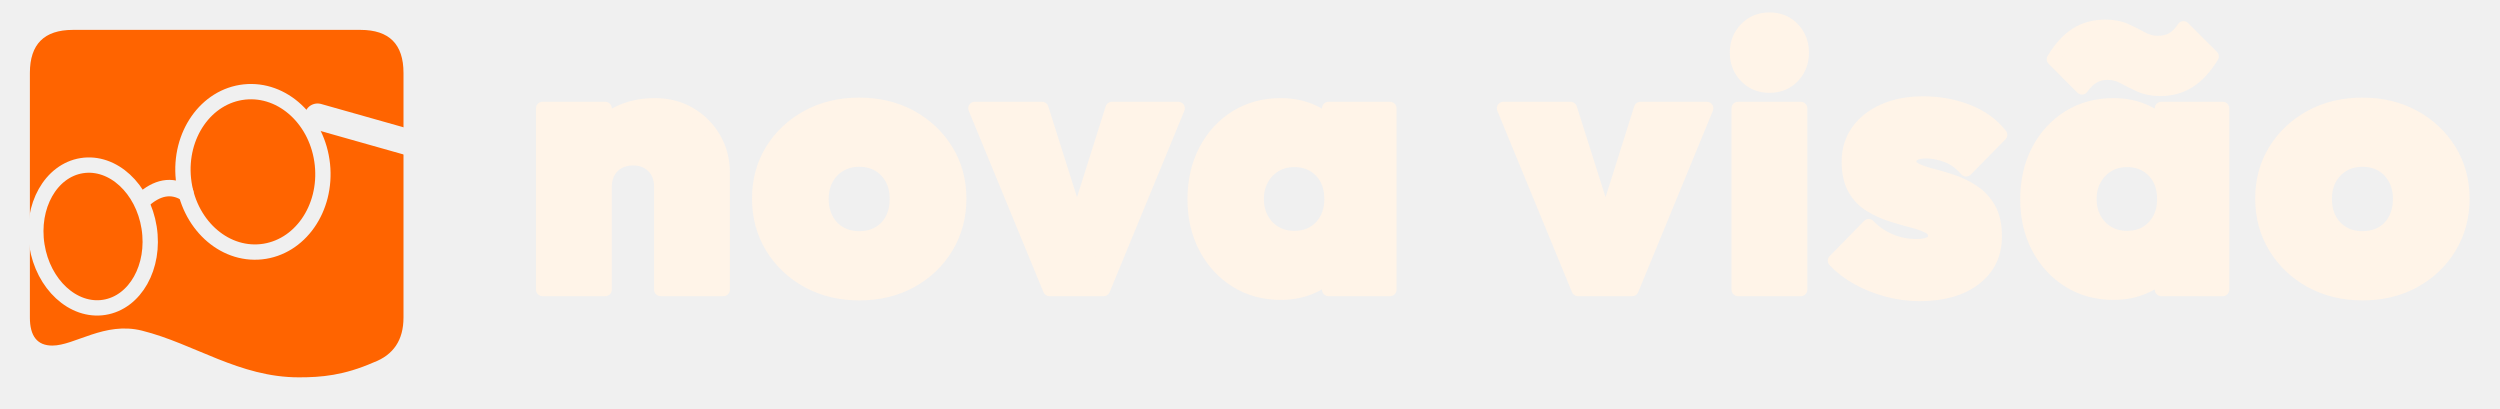
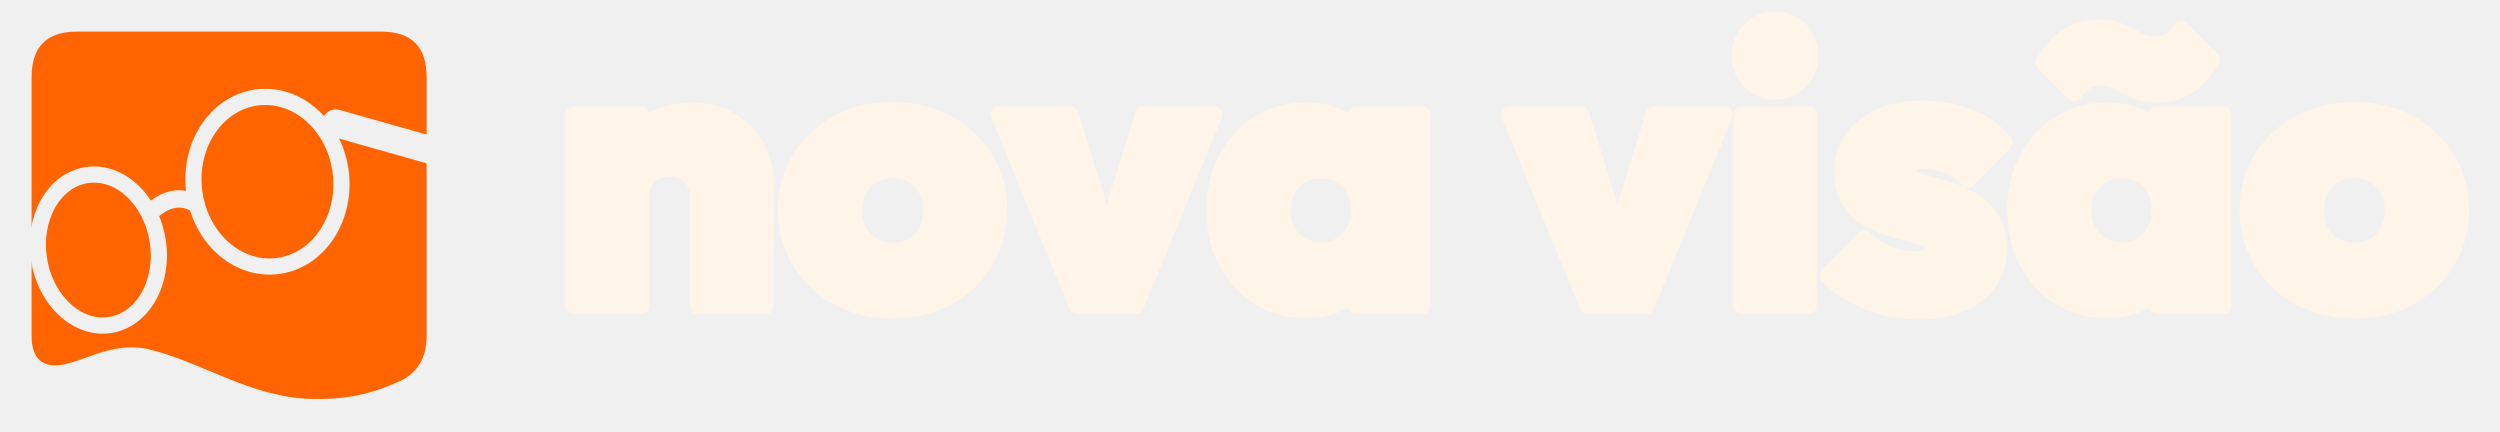
- <svg xmlns="http://www.w3.org/2000/svg" viewBox="0 0 501.87 82" role="img" aria-label="Nova Visão ótica">
+ <svg xmlns="http://www.w3.org/2000/svg" viewBox="0 0 474.65 82" role="img" aria-label="Nova Visão ótica">
  <defs>
    <mask id="k" maskUnits="userSpaceOnUse" x="-30" y="-30" width="170" height="170">
      <rect x="-30" y="-30" width="170" height="170" fill="#fff" />
      <g>
        <g fill="none" stroke="#000" stroke-width="4.1" stroke-linecap="round">
          <ellipse cx="16.9" cy="55.3" rx="15.2" ry="19.2" transform="rotate(-9 16.9 55.3)" />
          <ellipse cx="59.7" cy="38.0" rx="18.7" ry="21.5" transform="rotate(-6 59.7 38.0)" />
          <path d="M30.1 45.7Q36 40.3 41.6 43.6" stroke-width="4.4" />
        </g>
        <path d="M77 23.2L106 31.4" stroke="#000" stroke-width="7" stroke-linecap="round" fill="none" />
      </g>
    </mask>
  </defs>
  <g transform="translate(6 6) scale(0.75)">
    <g mask="url(#k)">
      <path d="M11.5 0H88.5Q100 0 100 11.5V77Q100 86 92 89C84 92.5 78 93 72 93C56 93 44 84 30 80.5C20 78 12 84.5 6 84.5Q0 84.5 0 77V11.5Q0 0 11.5 0Z" fill="#FF6400" />
    </g>
  </g>
-   <path d="M132.61 58.15L132.61 37.55Q132.61 34.94 131.05 33.42Q129.50 31.91 127.10 31.91Q125.48 31.91 124.20 32.59Q122.93 33.28 122.22 34.55Q121.51 35.83 121.51 37.55L116.61 35.24Q116.61 30.89 118.53 27.69Q120.45 24.50 123.82 22.75Q127.19 21.00 131.46 21.00Q135.43 21.00 138.54 22.84Q141.64 24.69 143.43 27.78Q145.22 30.87 145.22 34.68L145.22 58.15L132.61 58.15ZM108.90 58.15L108.90 21.74L121.51 21.74L121.51 58.15L108.90 58.15ZM172.52 59.00Q166.74 59.00 162.16 56.50Q157.57 54.00 154.92 49.65Q152.27 45.30 152.27 39.87Q152.27 34.45 154.89 30.17Q157.52 25.89 162.10 23.39Q166.69 20.90 172.47 20.90Q178.28 20.90 182.84 23.38Q187.39 25.87 190.05 30.16Q192.70 34.45 192.70 39.87Q192.70 45.30 190.07 49.65Q187.44 54.00 182.89 56.50Q178.33 59.00 172.52 59.00ZM172.47 47.71Q174.71 47.71 176.39 46.74Q178.07 45.77 178.99 44.00Q179.91 42.23 179.91 39.92Q179.91 37.61 178.96 35.87Q178.00 34.12 176.35 33.15Q174.71 32.18 172.47 32.18Q170.31 32.18 168.63 33.18Q166.94 34.17 166.00 35.92Q165.05 37.66 165.05 39.97Q165.05 42.23 166.00 44.00Q166.94 45.77 168.63 46.74Q170.31 47.71 172.47 47.71ZM210.68 58.15L195.68 21.74L209.19 21.74L218.87 52.33L213.55 52.33L223.21 21.74L236.55 21.74L221.55 58.15L210.68 58.15ZM257.12 58.90Q252.06 58.90 248.12 56.44Q244.18 53.97 241.94 49.71Q239.69 45.45 239.69 39.97Q239.69 34.47 241.94 30.18Q244.18 25.89 248.12 23.44Q252.06 21.00 257.12 21.00Q260.60 21.00 263.46 22.29Q266.33 23.58 268.16 25.87Q270.00 28.16 270.36 31.11L270.36 48.78Q270.00 51.74 268.18 54.03Q266.35 56.31 263.48 57.60Q260.60 58.90 257.12 58.90ZM259.79 47.65Q263.11 47.65 265.14 45.49Q267.16 43.33 267.16 39.95Q267.16 37.66 266.26 35.95Q265.35 34.23 263.69 33.23Q262.03 32.24 259.84 32.24Q257.68 32.24 256.02 33.23Q254.36 34.23 253.39 35.97Q252.42 37.71 252.42 39.95Q252.42 42.18 253.37 43.92Q254.31 45.66 256.00 46.66Q257.68 47.65 259.79 47.65ZM266.69 58.15L266.69 48.38L268.52 39.50L266.69 30.70L266.69 21.74L279.05 21.74L279.05 58.15L266.69 58.15ZM316.78 58.15L301.79 21.74L315.29 21.74L324.98 52.33L319.66 52.33L329.31 21.74L342.65 21.74L327.66 58.15L316.78 58.15ZM348.90 58.15L348.90 21.74L361.51 21.74L361.51 58.15L348.90 58.15ZM355.20 17.33Q352.35 17.33 350.45 15.38Q348.56 13.42 348.56 10.57Q348.56 7.71 350.45 5.76Q352.35 3.80 355.20 3.80Q358.13 3.80 359.99 5.76Q361.84 7.71 361.84 10.57Q361.84 13.42 359.99 15.38Q358.13 17.33 355.20 17.33ZM385.37 59.15Q382.08 59.15 378.86 58.29Q375.64 57.43 372.90 55.90Q370.15 54.37 368.23 52.33L375.14 45.27Q376.95 47.17 379.43 48.23Q381.90 49.29 384.75 49.29Q386.49 49.29 387.42 48.80Q388.35 48.31 388.35 47.41Q388.35 46.18 387.08 45.54Q385.82 44.91 383.84 44.40Q381.87 43.89 379.68 43.20Q377.48 42.50 375.49 41.29Q373.49 40.09 372.25 37.95Q371.01 35.80 371.01 32.44Q371.01 28.96 372.87 26.32Q374.73 23.68 378.14 22.16Q381.54 20.64 386.11 20.64Q390.79 20.64 394.95 22.24Q399.12 23.85 401.66 27.06L394.70 34.13Q392.93 32.08 390.76 31.29Q388.59 30.50 386.75 30.50Q385.01 30.50 384.21 31.02Q383.40 31.53 383.40 32.39Q383.40 33.42 384.64 34.03Q385.88 34.65 387.85 35.14Q389.82 35.64 391.99 36.37Q394.16 37.10 396.13 38.41Q398.11 39.72 399.35 41.87Q400.58 44.02 400.58 47.46Q400.58 52.83 396.47 55.99Q392.35 59.15 385.37 59.15ZM424.29 58.90Q419.24 58.90 415.30 56.44Q411.36 53.97 409.11 49.71Q406.86 45.45 406.86 39.97Q406.86 34.47 409.11 30.18Q411.36 25.89 415.30 23.44Q419.24 21.00 424.29 21.00Q427.78 21.00 430.64 22.29Q433.50 23.58 435.34 25.87Q437.18 28.16 437.54 31.11L437.54 48.78Q437.18 51.74 435.35 54.03Q433.52 56.31 430.65 57.60Q427.78 58.90 424.29 58.90ZM426.97 47.65Q430.29 47.65 432.31 45.49Q434.34 43.33 434.34 39.95Q434.34 37.66 433.43 35.95Q432.52 34.23 430.86 33.23Q429.20 32.24 427.02 32.24Q424.86 32.24 423.20 33.23Q421.54 34.23 420.57 35.97Q419.59 37.71 419.59 39.95Q419.59 42.18 420.54 43.92Q421.49 45.66 423.17 46.66Q424.86 47.65 426.97 47.65ZM433.87 58.15L433.87 48.38L435.70 39.50L433.87 30.70L433.87 21.74L446.22 21.74L446.22 58.15L433.87 58.15ZM433.65 17.98Q431.29 17.98 429.52 17.16Q427.75 16.35 426.27 15.54Q424.80 14.73 423.16 14.73Q421.45 14.73 420.23 15.46Q419.01 16.18 417.96 17.68L412.18 11.89Q414.29 8.41 416.81 6.82Q419.33 5.24 422.65 5.24Q425.06 5.24 426.80 6.05Q428.54 6.85 430.03 7.67Q431.52 8.49 433.14 8.49Q434.92 8.49 436.14 7.77Q437.36 7.04 438.33 5.55L444.12 11.33Q442.01 14.77 439.48 16.37Q436.96 17.98 433.65 17.98ZM474.29 59.00Q468.50 59.00 463.92 56.50Q459.34 54.00 456.69 49.65Q454.03 45.30 454.03 39.87Q454.03 34.45 456.66 30.17Q459.29 25.89 463.87 23.39Q468.45 20.90 474.24 20.90Q480.04 20.90 484.60 23.38Q489.16 25.87 491.81 30.16Q494.46 34.45 494.46 39.87Q494.46 45.30 491.84 49.65Q489.21 54.00 484.65 56.50Q480.09 59.00 474.29 59.00ZM474.24 47.71Q476.47 47.71 478.16 46.74Q479.84 45.77 480.76 44.00Q481.68 42.23 481.68 39.92Q481.68 37.61 480.72 35.87Q479.76 34.12 478.12 33.15Q476.47 32.18 474.24 32.18Q472.07 32.18 470.39 33.18Q468.71 34.17 467.76 35.92Q466.82 37.66 466.82 39.97Q466.82 42.23 467.76 44.00Q468.71 45.77 470.39 46.74Q472.07 47.71 474.24 47.71Z" fill="#FFF4E8" stroke="#FFF4E8" stroke-width="2.61" stroke-linejoin="round" />
+   <path d="M132.53 58.15L132.53 37.55Q132.53 35.00 131.01 33.52Q129.49 32.05 127.16 32.05Q125.58 32.05 124.34 32.72Q123.10 33.38 122.40 34.62Q121.71 35.87 121.71 37.55L116.72 35.22Q116.72 30.85 118.65 27.65Q120.57 24.46 123.95 22.71Q127.34 20.96 131.63 20.96Q135.59 20.96 138.69 22.80Q141.80 24.63 143.59 27.71Q145.38 30.80 145.38 34.62L145.38 58.15L132.53 58.15ZM108.86 58.15L108.86 21.71L121.71 21.71L121.71 58.15L108.86 58.15ZM169.50 59.00Q163.69 59.00 159.09 56.51Q154.49 54.01 151.83 49.65Q149.17 45.29 149.17 39.86Q149.17 34.42 151.80 30.14Q154.43 25.85 159.03 23.35Q163.64 20.86 169.45 20.86Q175.28 20.86 179.86 23.34Q184.43 25.83 187.09 30.13Q189.75 34.42 189.75 39.86Q189.75 45.29 187.12 49.65Q184.49 54.01 179.91 56.51Q175.34 59.00 169.50 59.00ZM169.45 47.53Q171.64 47.53 173.29 46.59Q174.93 45.64 175.83 43.91Q176.73 42.18 176.73 39.91Q176.73 37.64 175.80 35.93Q174.86 34.22 173.25 33.27Q171.64 32.33 169.45 32.33Q167.33 32.33 165.69 33.30Q164.04 34.28 163.11 35.99Q162.19 37.70 162.19 39.96Q162.19 42.18 163.11 43.91Q164.04 45.64 165.69 46.59Q167.33 47.53 169.45 47.53ZM204.47 58.15L189.55 21.71L203.29 21.71L212.82 52.38L207.51 52.38L217.01 21.71L230.60 21.71L215.67 58.15L204.47 58.15ZM247.99 58.90Q242.93 58.90 238.99 56.44Q235.05 53.97 232.80 49.71Q230.55 45.44 230.55 39.95Q230.55 34.44 232.80 30.15Q235.05 25.85 238.99 23.41Q242.93 20.96 247.99 20.96Q251.44 20.96 254.29 22.23Q257.13 23.50 258.97 25.74Q260.81 27.99 261.19 30.89L261.19 48.97Q260.81 51.87 258.98 54.12Q257.15 56.36 254.30 57.63Q251.44 58.90 247.99 58.90ZM250.74 47.46Q253.99 47.46 255.98 45.35Q257.96 43.24 257.96 39.93Q257.96 37.70 257.07 36.02Q256.18 34.34 254.56 33.37Q252.93 32.40 250.79 32.40Q248.68 32.40 247.05 33.37Q245.42 34.34 244.47 36.05Q243.52 37.75 243.52 39.93Q243.52 42.11 244.44 43.81Q245.37 45.52 247.02 46.49Q248.68 47.46 250.74 47.46ZM257.49 58.15L257.49 48.37L259.34 39.48L257.49 30.67L257.49 21.71L270.07 21.71L270.07 58.15L257.49 58.15ZM301.40 58.15L286.48 21.71L300.23 21.71L309.76 52.38L304.44 52.38L313.94 21.71L327.53 21.71L312.61 58.15L301.40 58.15ZM330.58 58.15L330.58 21.71L343.44 21.71L343.44 58.15L330.58 58.15ZM337.01 17.42Q334.11 17.42 332.19 15.43Q330.27 13.45 330.27 10.55Q330.27 7.65 332.19 5.67Q334.11 3.68 337.01 3.68Q339.98 3.68 341.87 5.67Q343.75 7.65 343.75 10.55Q343.75 13.45 341.87 15.43Q339.98 17.42 337.01 17.42ZM364.19 59.17Q360.89 59.17 357.64 58.30Q354.39 57.44 351.62 55.90Q348.85 54.37 346.92 52.33L353.92 45.17Q355.73 47.06 358.21 48.11Q360.69 49.17 363.53 49.17Q365.21 49.17 366.11 48.70Q367.01 48.23 367.01 47.37Q367.01 46.16 365.75 45.54Q364.49 44.91 362.53 44.41Q360.57 43.91 358.38 43.22Q356.19 42.52 354.20 41.31Q352.21 40.10 350.98 37.95Q349.75 35.80 349.75 32.43Q349.75 28.95 351.62 26.30Q353.49 23.65 356.92 22.12Q360.36 20.59 364.94 20.59Q369.65 20.59 373.86 22.20Q378.07 23.81 380.63 27.02L373.57 34.19Q371.79 32.14 369.61 31.36Q367.44 30.58 365.64 30.58Q363.93 30.58 363.16 31.09Q362.39 31.59 362.39 32.41Q362.39 33.41 363.62 34.02Q364.85 34.62 366.82 35.11Q368.78 35.60 370.94 36.34Q373.10 37.07 375.06 38.38Q377.02 39.69 378.26 41.85Q379.49 44.01 379.49 47.45Q379.49 52.84 375.35 56.00Q371.21 59.17 364.19 59.17ZM400.03 58.90Q394.97 58.90 391.03 56.44Q387.08 53.97 384.84 49.71Q382.59 45.44 382.59 39.95Q382.59 34.44 384.84 30.15Q387.08 25.85 391.03 23.41Q394.97 20.96 400.03 20.96Q403.48 20.96 406.33 22.23Q409.17 23.50 411.01 25.74Q412.85 27.99 413.22 30.89L413.22 48.97Q412.85 51.87 411.02 54.12Q409.19 56.36 406.34 57.63Q403.48 58.90 400.03 58.90ZM402.78 47.46Q406.03 47.46 408.01 45.35Q410.00 43.24 410.00 39.93Q410.00 37.70 409.11 36.02Q408.22 34.34 406.60 33.37Q404.97 32.40 402.83 32.40Q400.71 32.40 399.09 33.37Q397.46 34.34 396.51 36.05Q395.56 37.75 395.56 39.93Q395.56 42.11 396.48 43.81Q397.41 45.52 399.06 46.49Q400.71 47.46 402.78 47.46ZM409.53 58.15L409.53 48.37L411.38 39.48L409.53 30.67L409.53 21.71L422.11 21.71L422.11 58.15L409.53 58.15ZM409.49 18.02Q407.13 18.02 405.37 17.21Q403.60 16.40 402.12 15.59Q400.63 14.79 399.01 14.79Q397.30 14.79 396.08 15.52Q394.85 16.24 393.81 17.74L387.95 11.89Q390.06 8.34 392.60 6.76Q395.14 5.17 398.48 5.17Q400.89 5.17 402.63 5.97Q404.37 6.77 405.86 7.59Q407.35 8.40 408.96 8.40Q410.74 8.40 411.96 7.68Q413.19 6.95 414.16 5.45L420.02 11.30Q417.91 14.79 415.37 16.41Q412.83 18.02 409.49 18.02ZM447.04 59.00Q441.22 59.00 436.62 56.51Q432.02 54.01 429.36 49.65Q426.70 45.29 426.70 39.86Q426.70 34.42 429.33 30.14Q431.96 25.85 436.57 23.35Q441.17 20.86 446.98 20.86Q452.82 20.86 457.39 23.34Q461.97 25.83 464.63 30.13Q467.29 34.42 467.29 39.86Q467.29 45.29 464.65 49.65Q462.02 54.01 457.45 56.51Q452.87 59.00 447.04 59.00ZM446.98 47.53Q449.17 47.53 450.82 46.59Q452.47 45.64 453.37 43.91Q454.27 42.18 454.27 39.91Q454.27 37.64 453.33 35.93Q452.39 34.22 450.78 33.27Q449.17 32.33 446.98 32.33Q444.86 32.33 443.22 33.30Q441.57 34.28 440.65 35.99Q439.72 37.70 439.72 39.96Q439.72 42.18 440.65 43.91Q441.57 45.64 443.22 46.59Q444.86 47.53 446.98 47.53Z" fill="#FFF4E8" stroke="#FFF4E8" stroke-width="2.98" stroke-linejoin="round" />
</svg>
